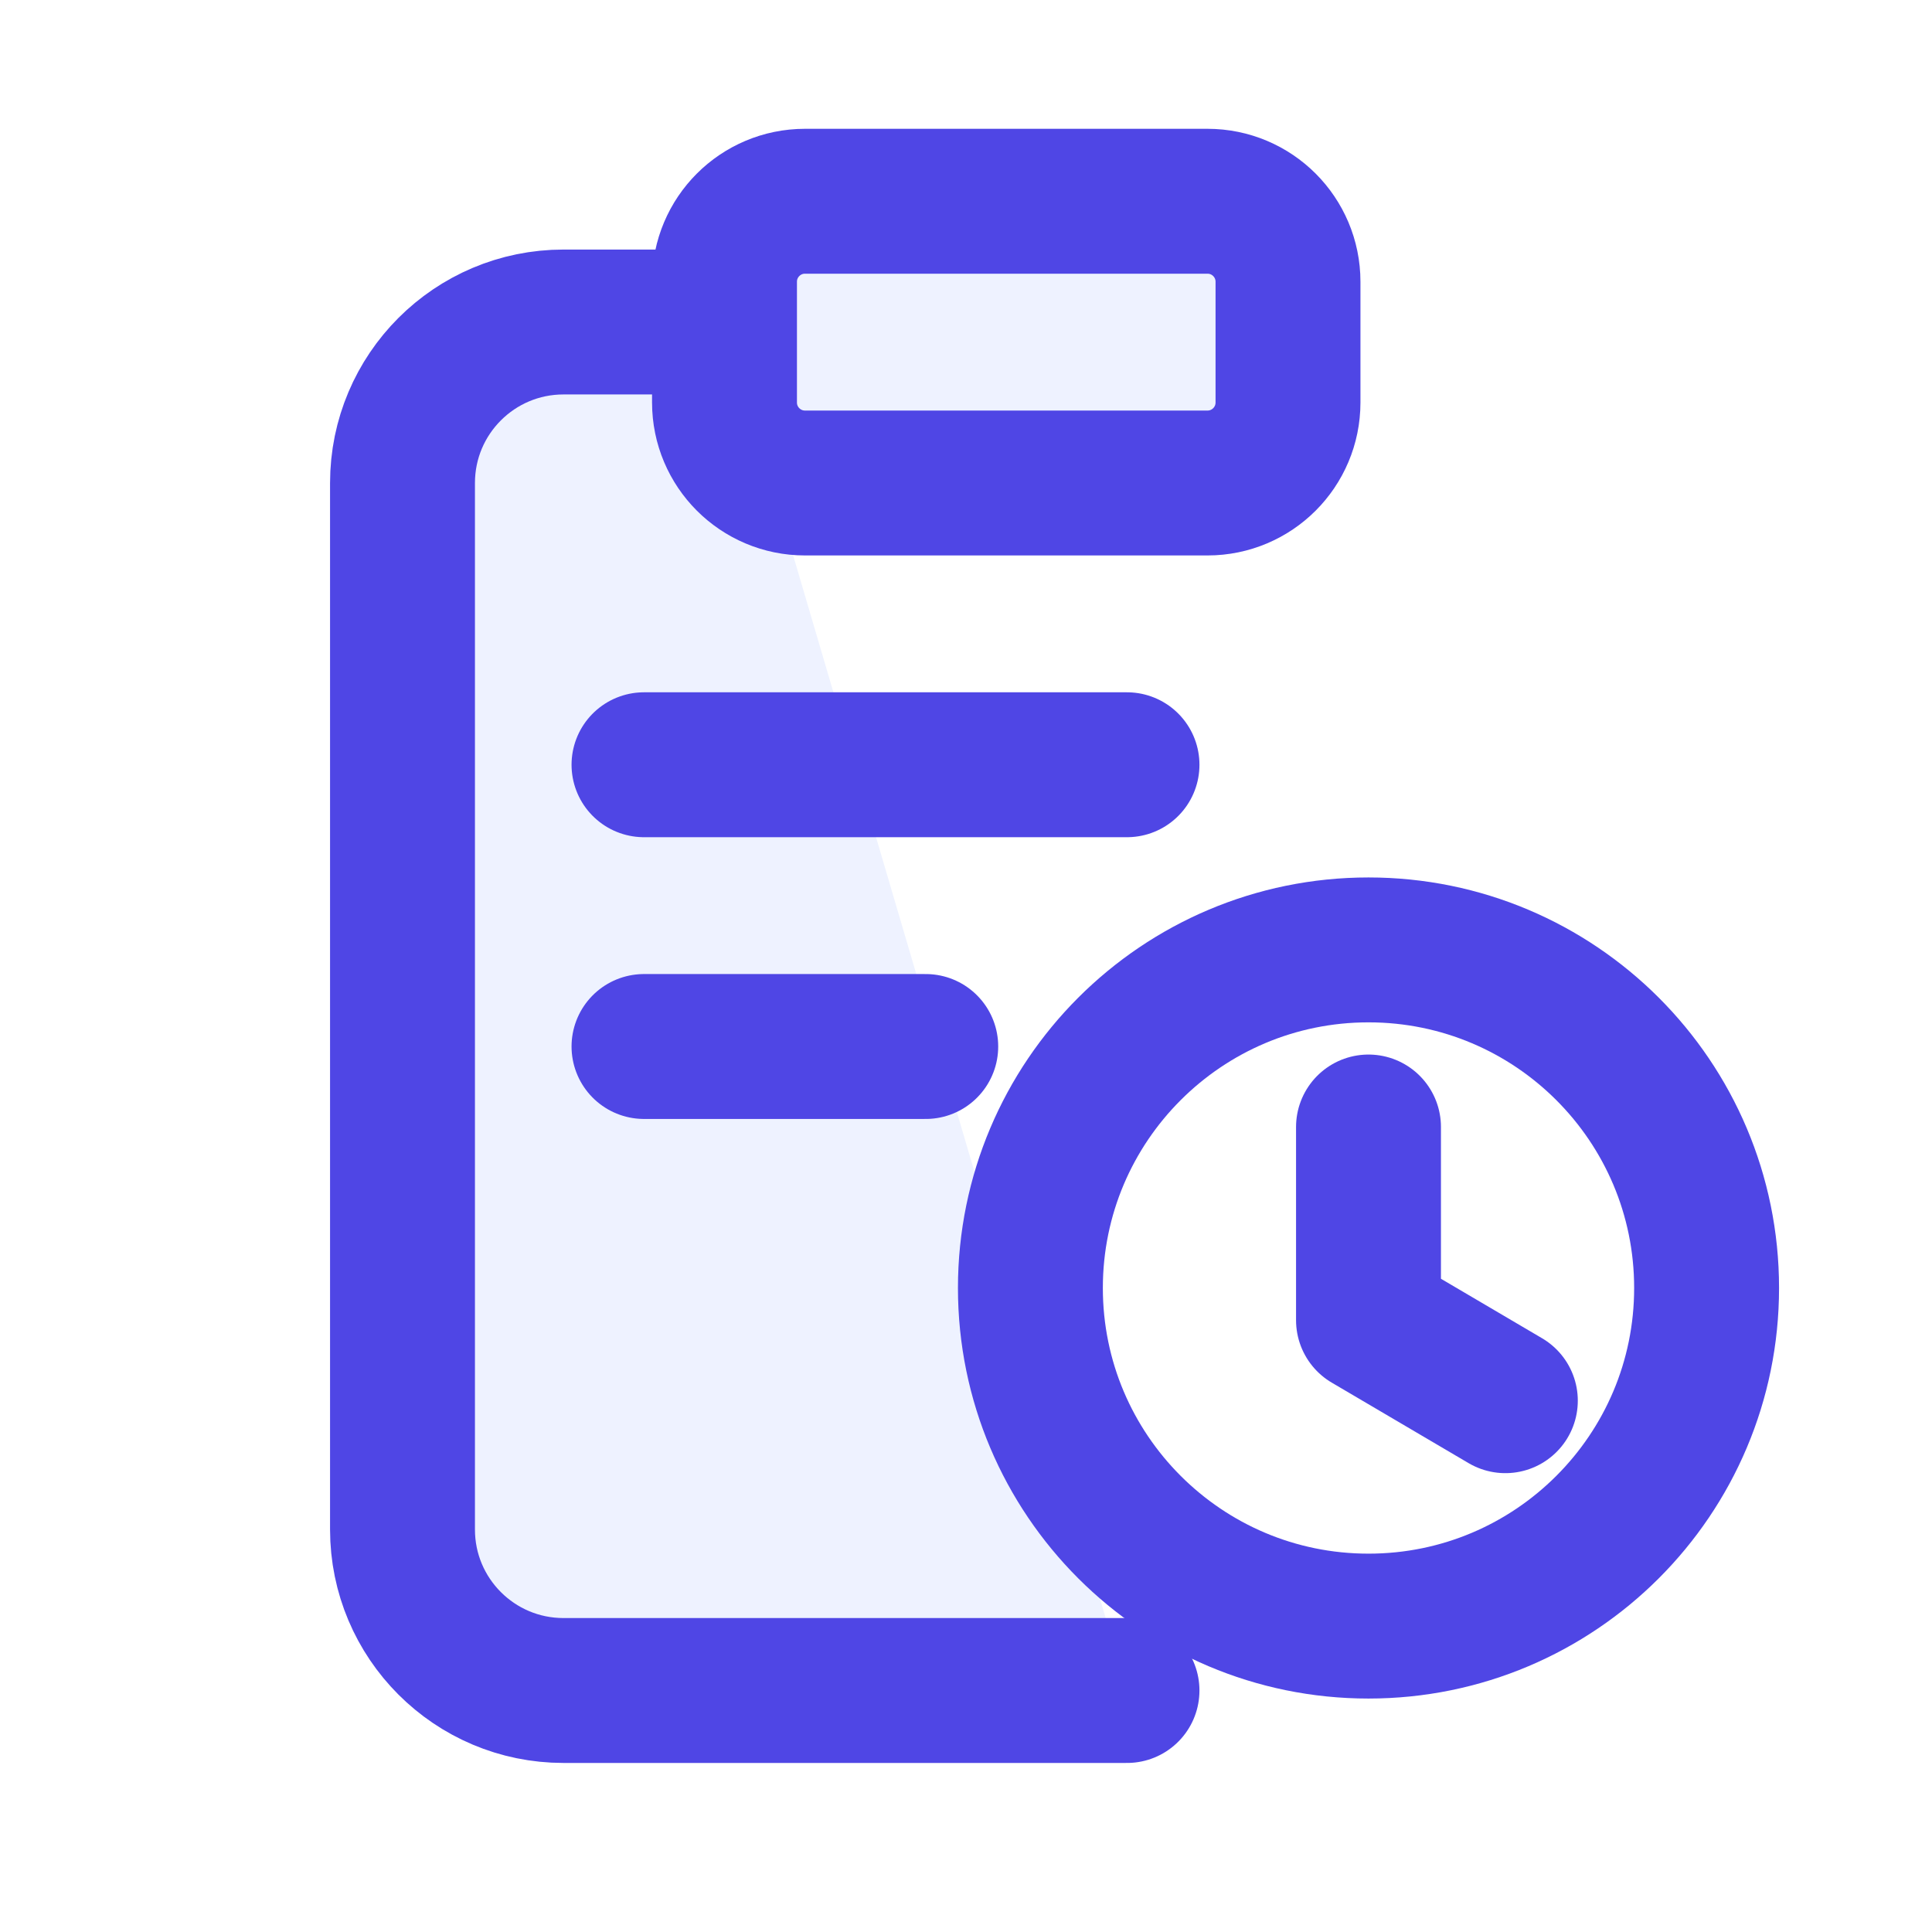
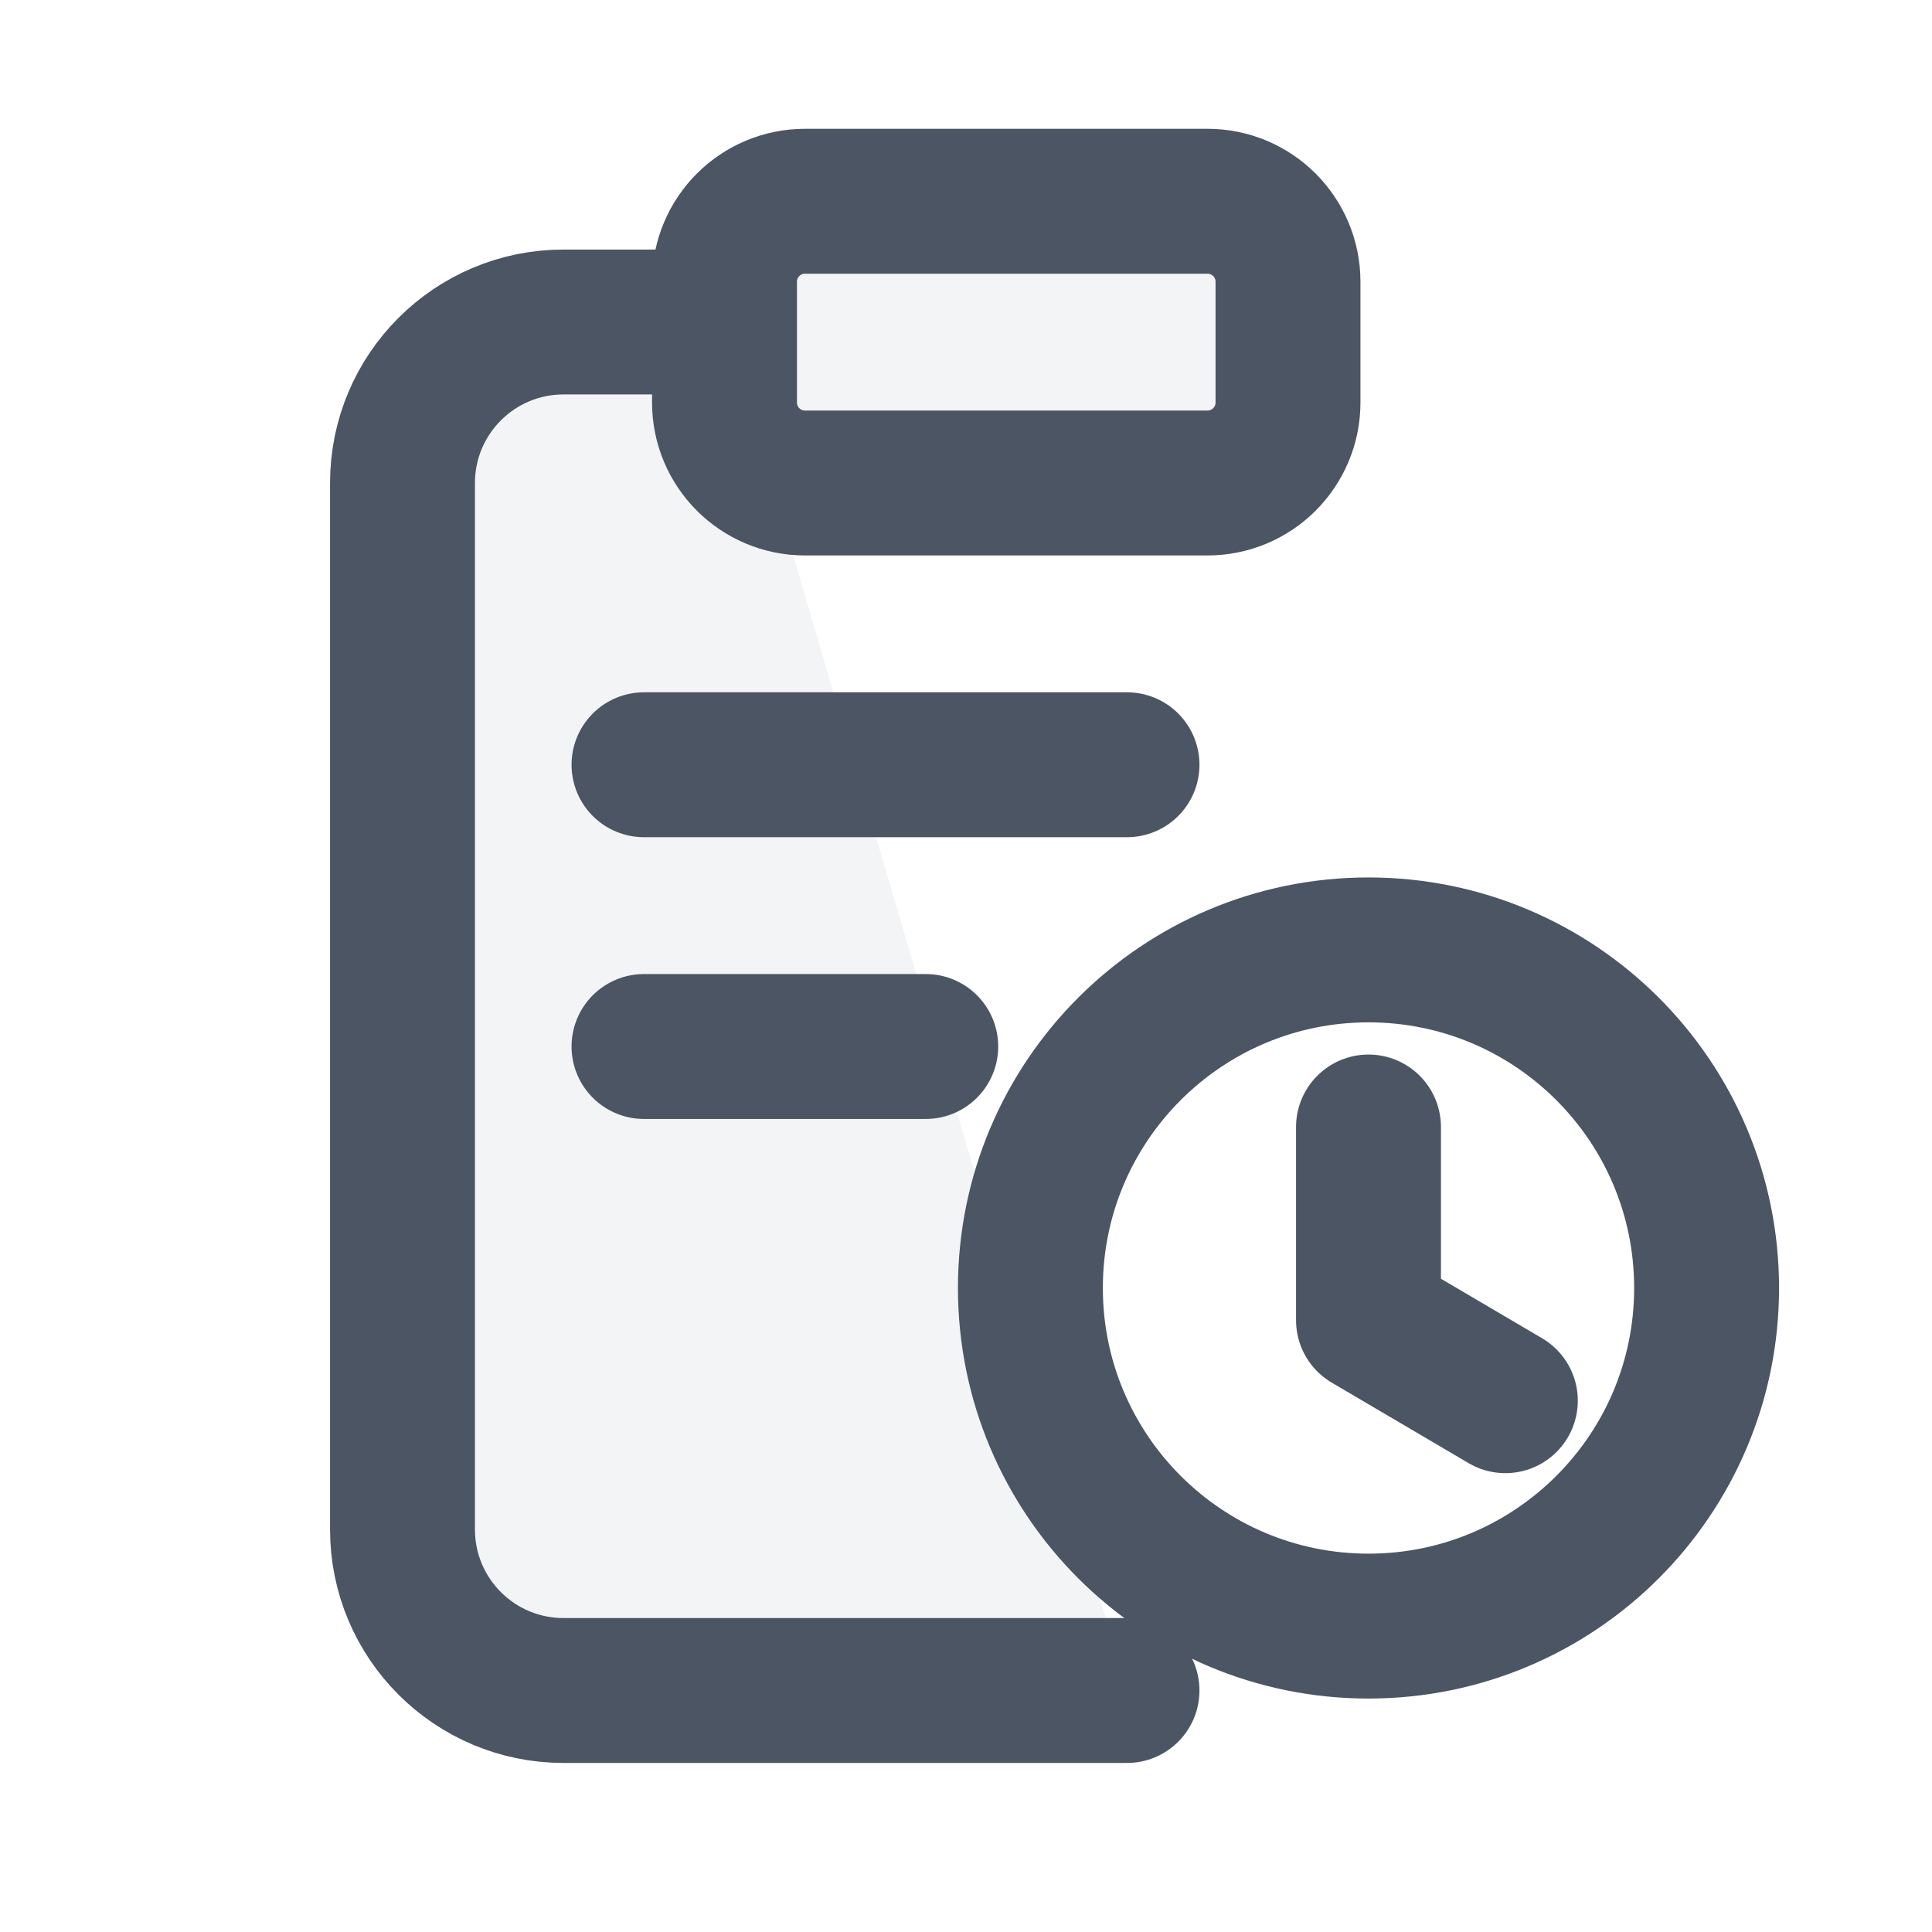
- <svg xmlns="http://www.w3.org/2000/svg" viewBox="0 0 24 24" fill="none" stroke="#4f46e5" stroke-width="1.8" stroke-linecap="round" stroke-linejoin="round">
-   <path d="M9 4H7a2 2 0 0 0-2 2v13a2 2 0 0 0 2 2h7" fill="#eef2ff" />
-   <rect x="9" y="2.5" width="7" height="3.5" rx="1" fill="#eef2ff" />
+ <svg xmlns="http://www.w3.org/2000/svg" viewBox="0 0 24 24" fill="none" stroke="#4b5563" stroke-width="1.8" stroke-linecap="round" stroke-linejoin="round">
+   <path d="M9 4H7a2 2 0 0 0-2 2v13a2 2 0 0 0 2 2h7" fill="#f3f4f6" />
+   <rect x="9" y="2.5" width="7" height="3.5" rx="1" fill="#f3f4f6" />
  <line x1="8" y1="9.5" x2="14" y2="9.5" />
  <line x1="8" y1="13" x2="11.5" y2="13" />
  <circle cx="17" cy="16" r="4.2" />
  <path d="M17 14v2.4l1.7 1" />
</svg>
